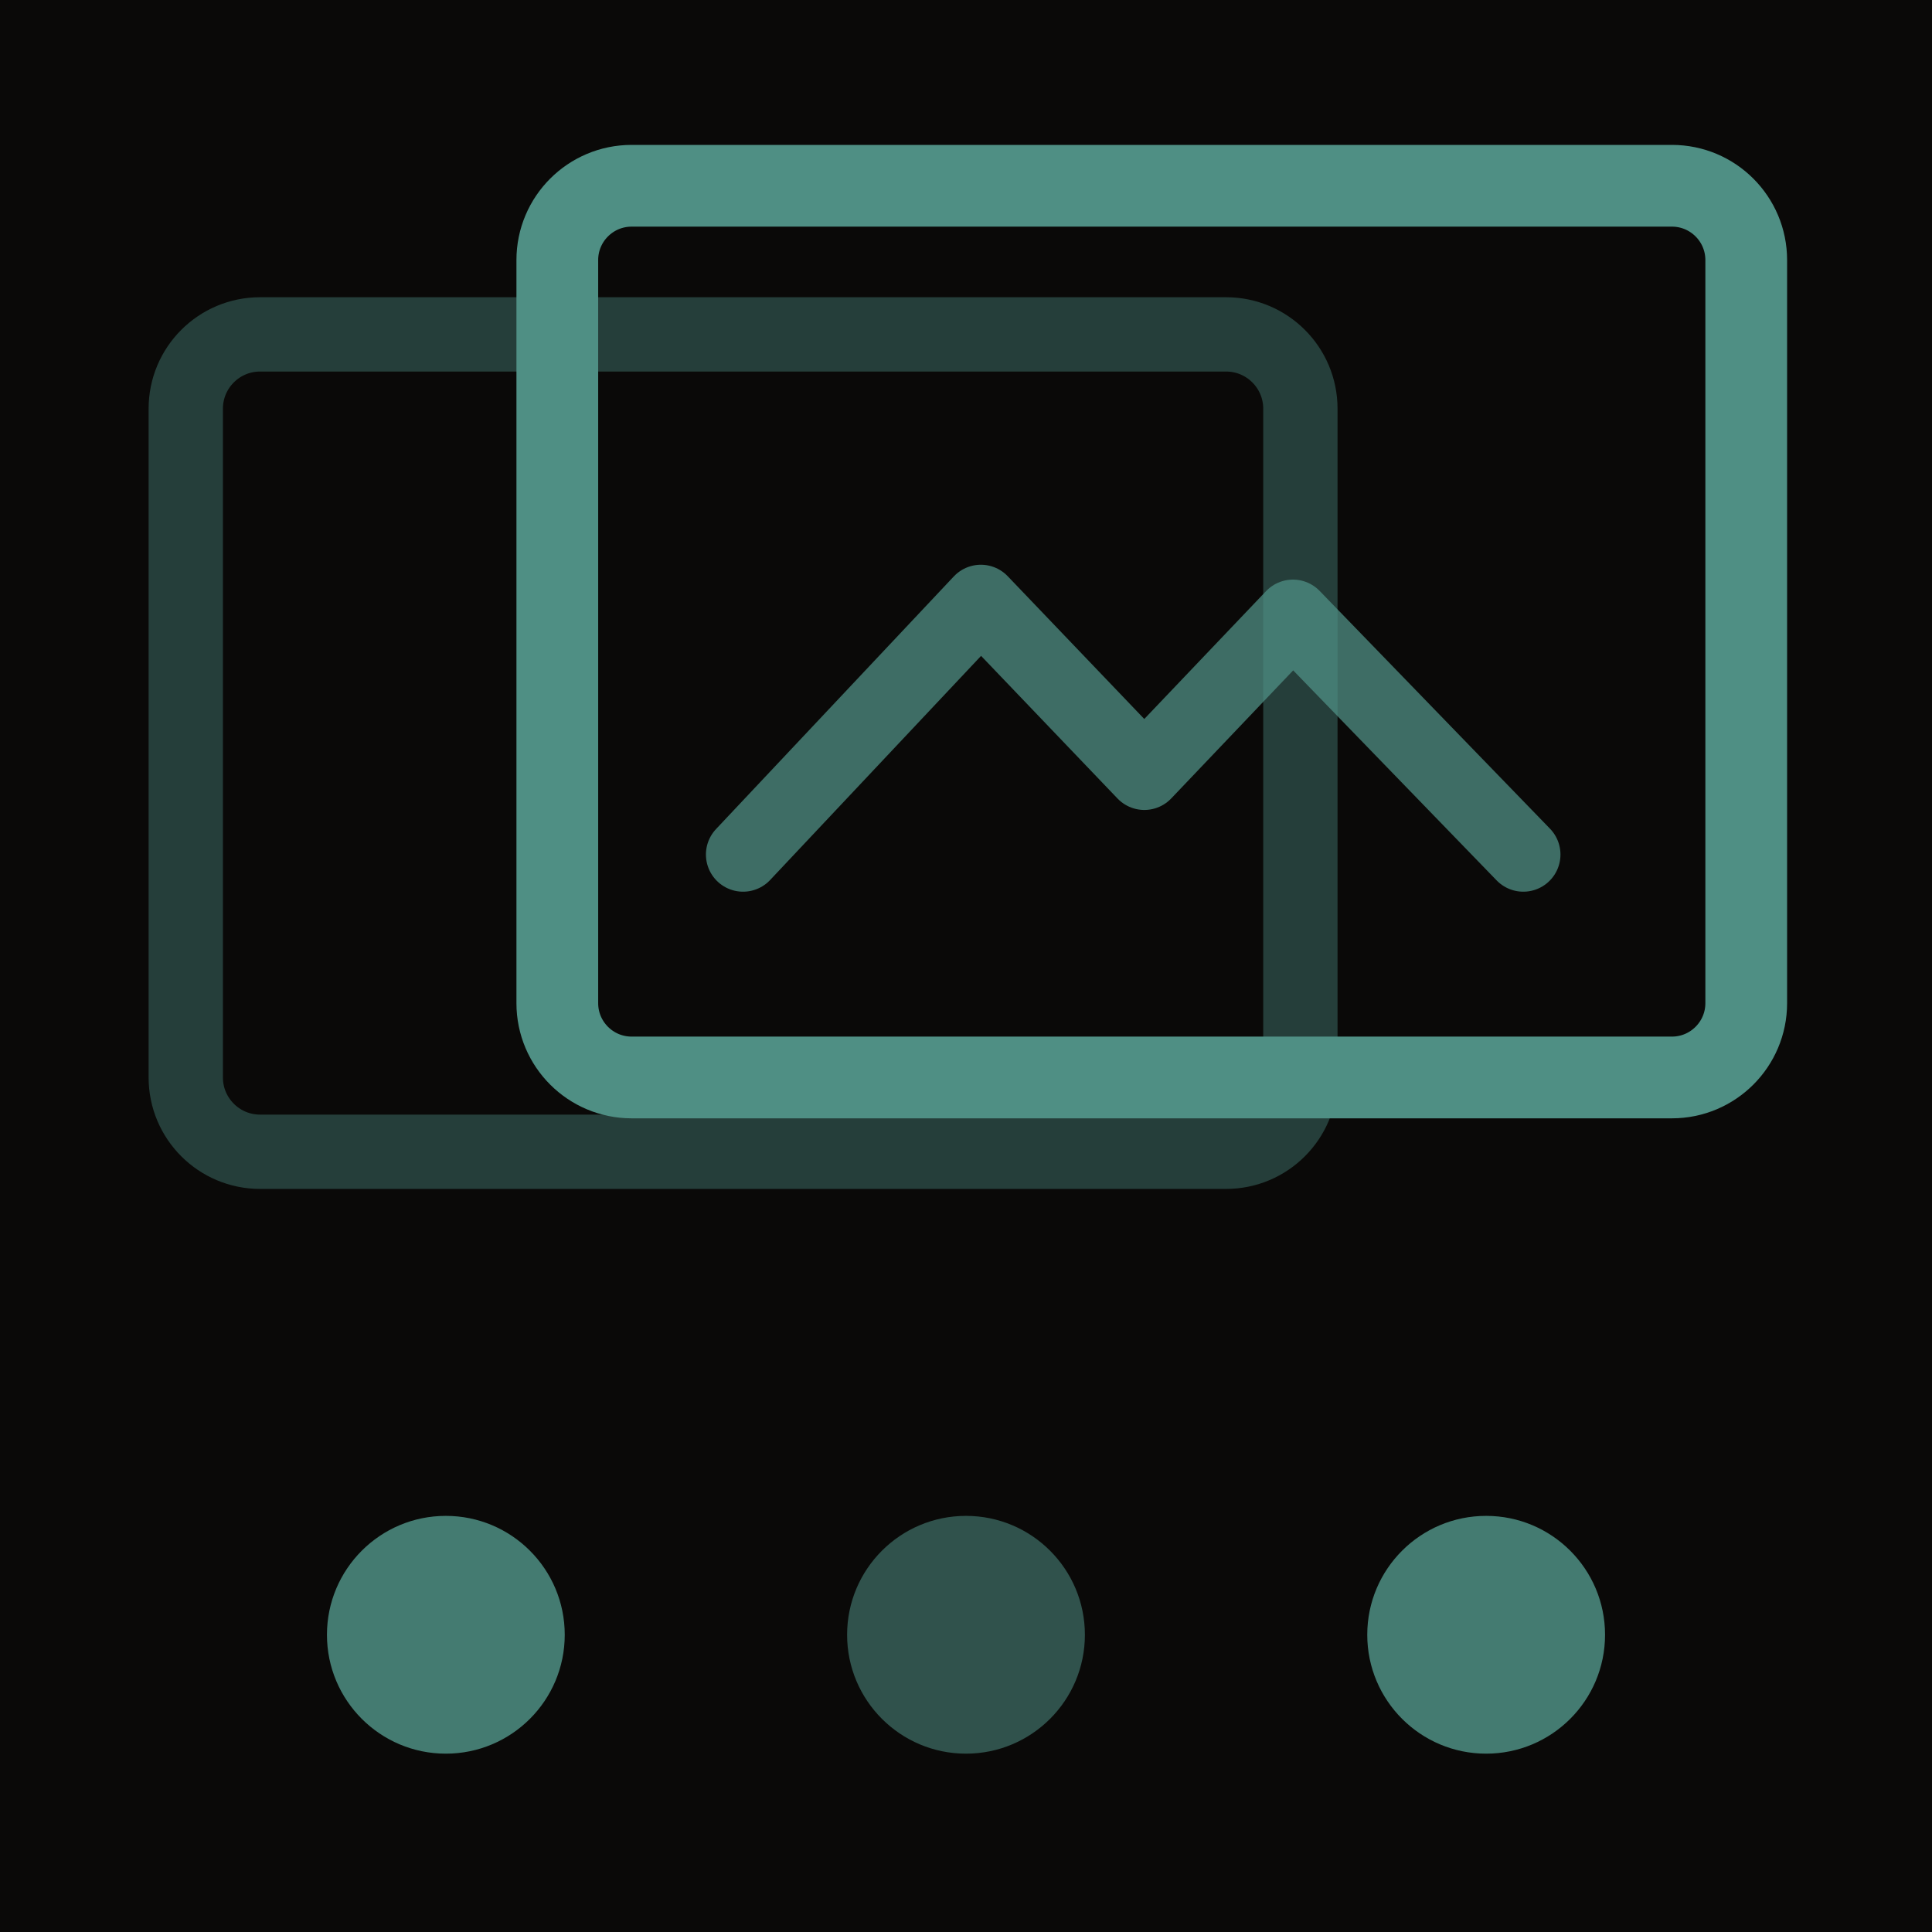
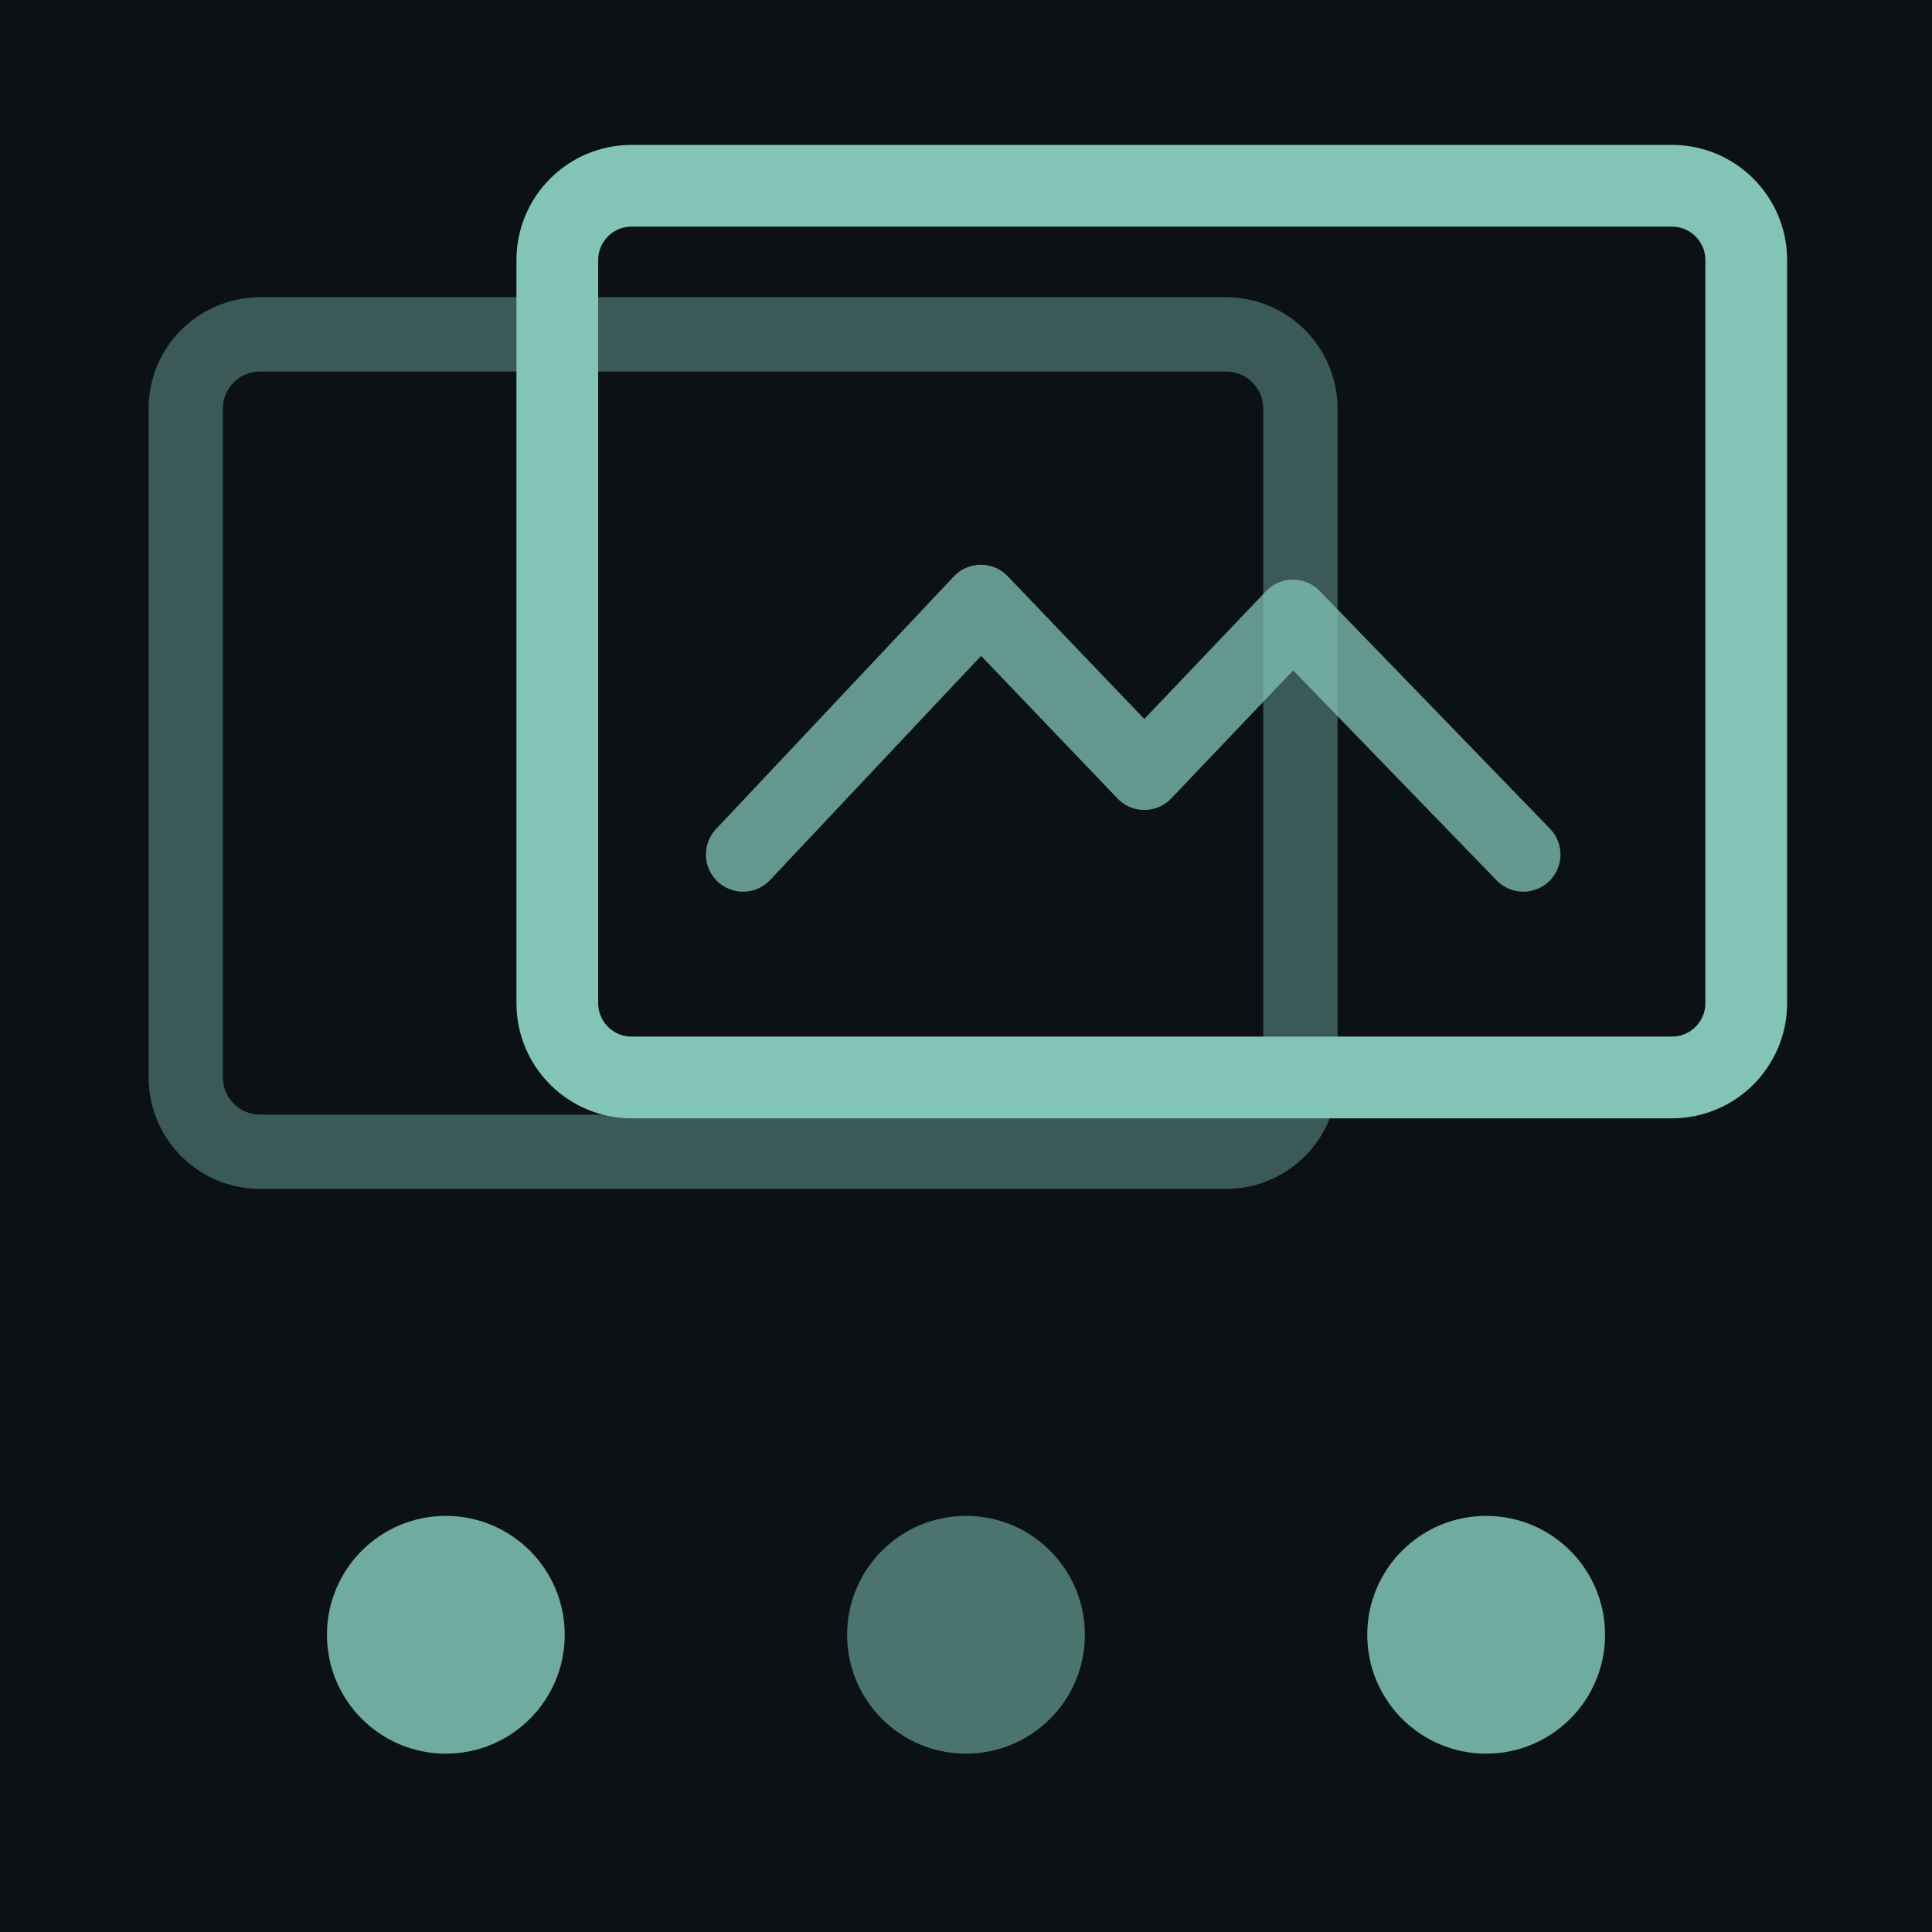
<svg xmlns="http://www.w3.org/2000/svg" viewBox="0 0 26 26" width="26" height="26">
-   <rect width="26" height="26" fill="#0a0908" />
-   <g fill="none" stroke="#4f8f84">
+   <rect width="26" height="26" fill="#0b1115" />
+   <g fill="none" stroke="#82c5b7">
    <rect x="2.5" y="4.5" width="15" height="11" rx="1" stroke-opacity=".4" />
    <rect x="7.5" y="2.5" width="16" height="12" rx="1" stroke-width="1.1" />
    <path d="M10 11.5l3.2-3.4 2.2 2.3 2-2.1 3.1 3.2" stroke-opacity=".75" stroke-linecap="round" stroke-linejoin="round" />
  </g>
-   <g fill="#4f8f84">
+   <g fill="#82c5b7">
    <circle cx="6" cy="22" r="1.6" fill-opacity=".85" />
    <circle cx="13" cy="22" r="1.6" fill-opacity=".55" />
    <circle cx="20" cy="22" r="1.6" fill-opacity=".85" />
  </g>
</svg>
